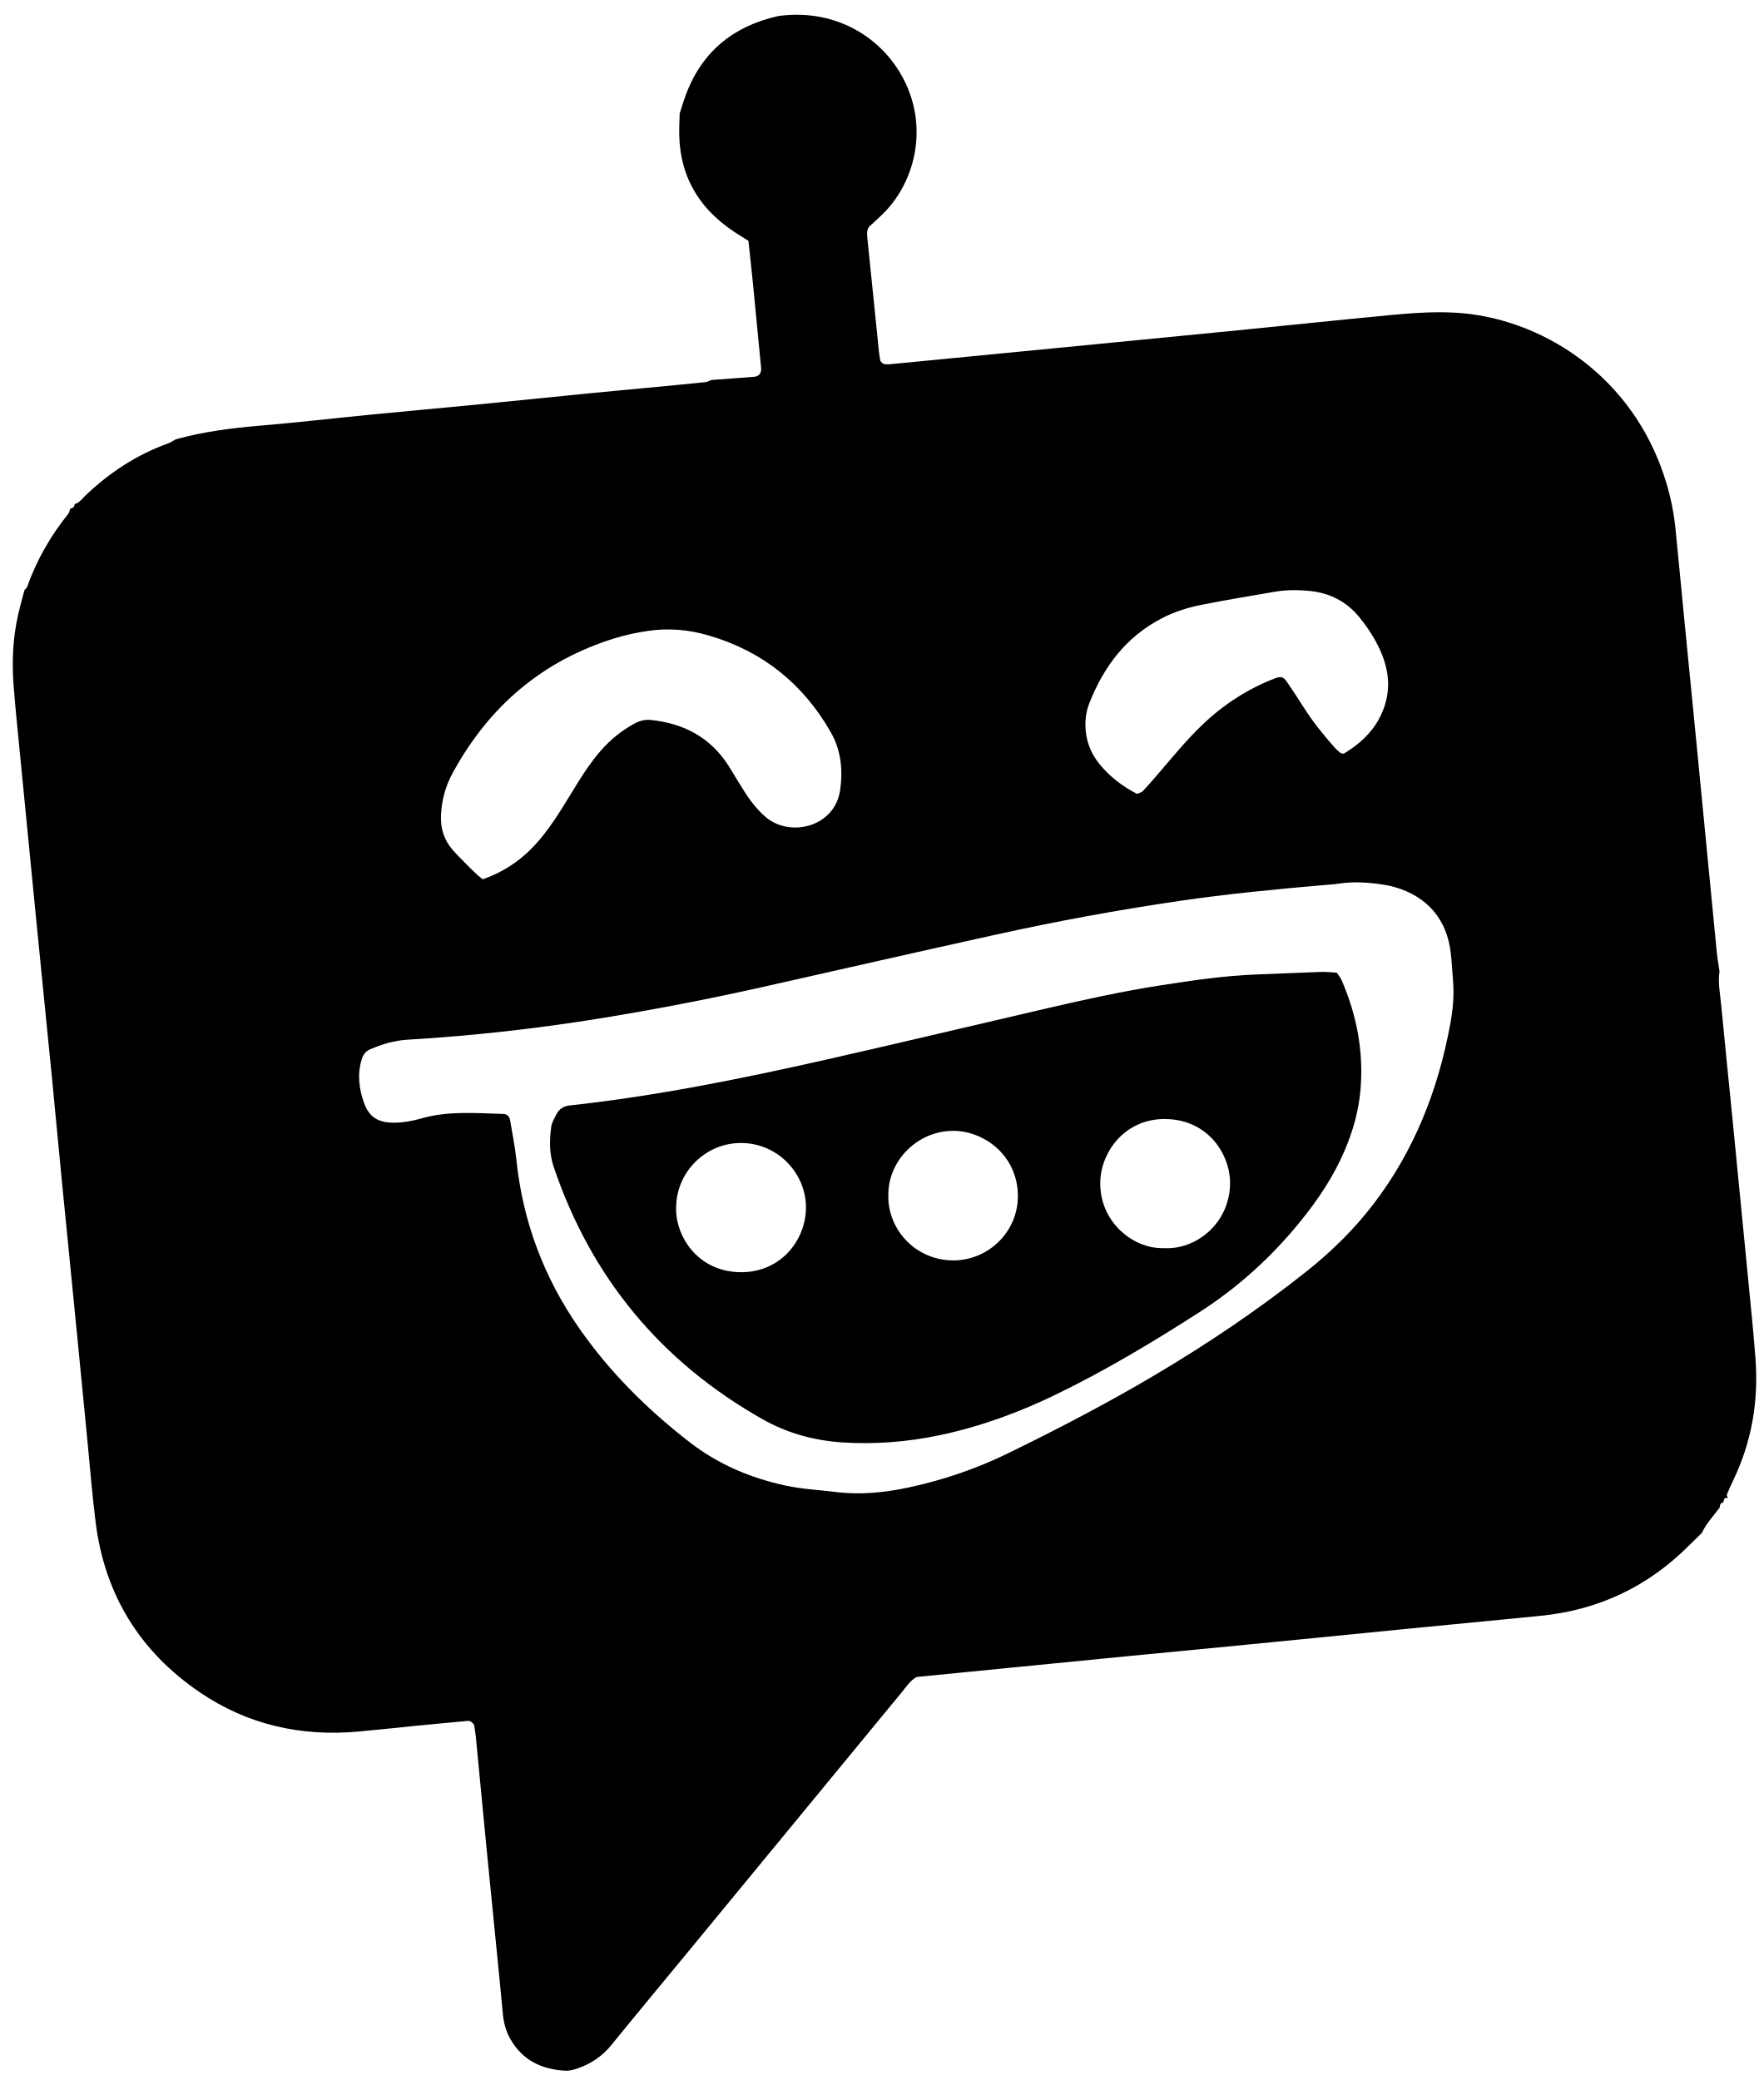
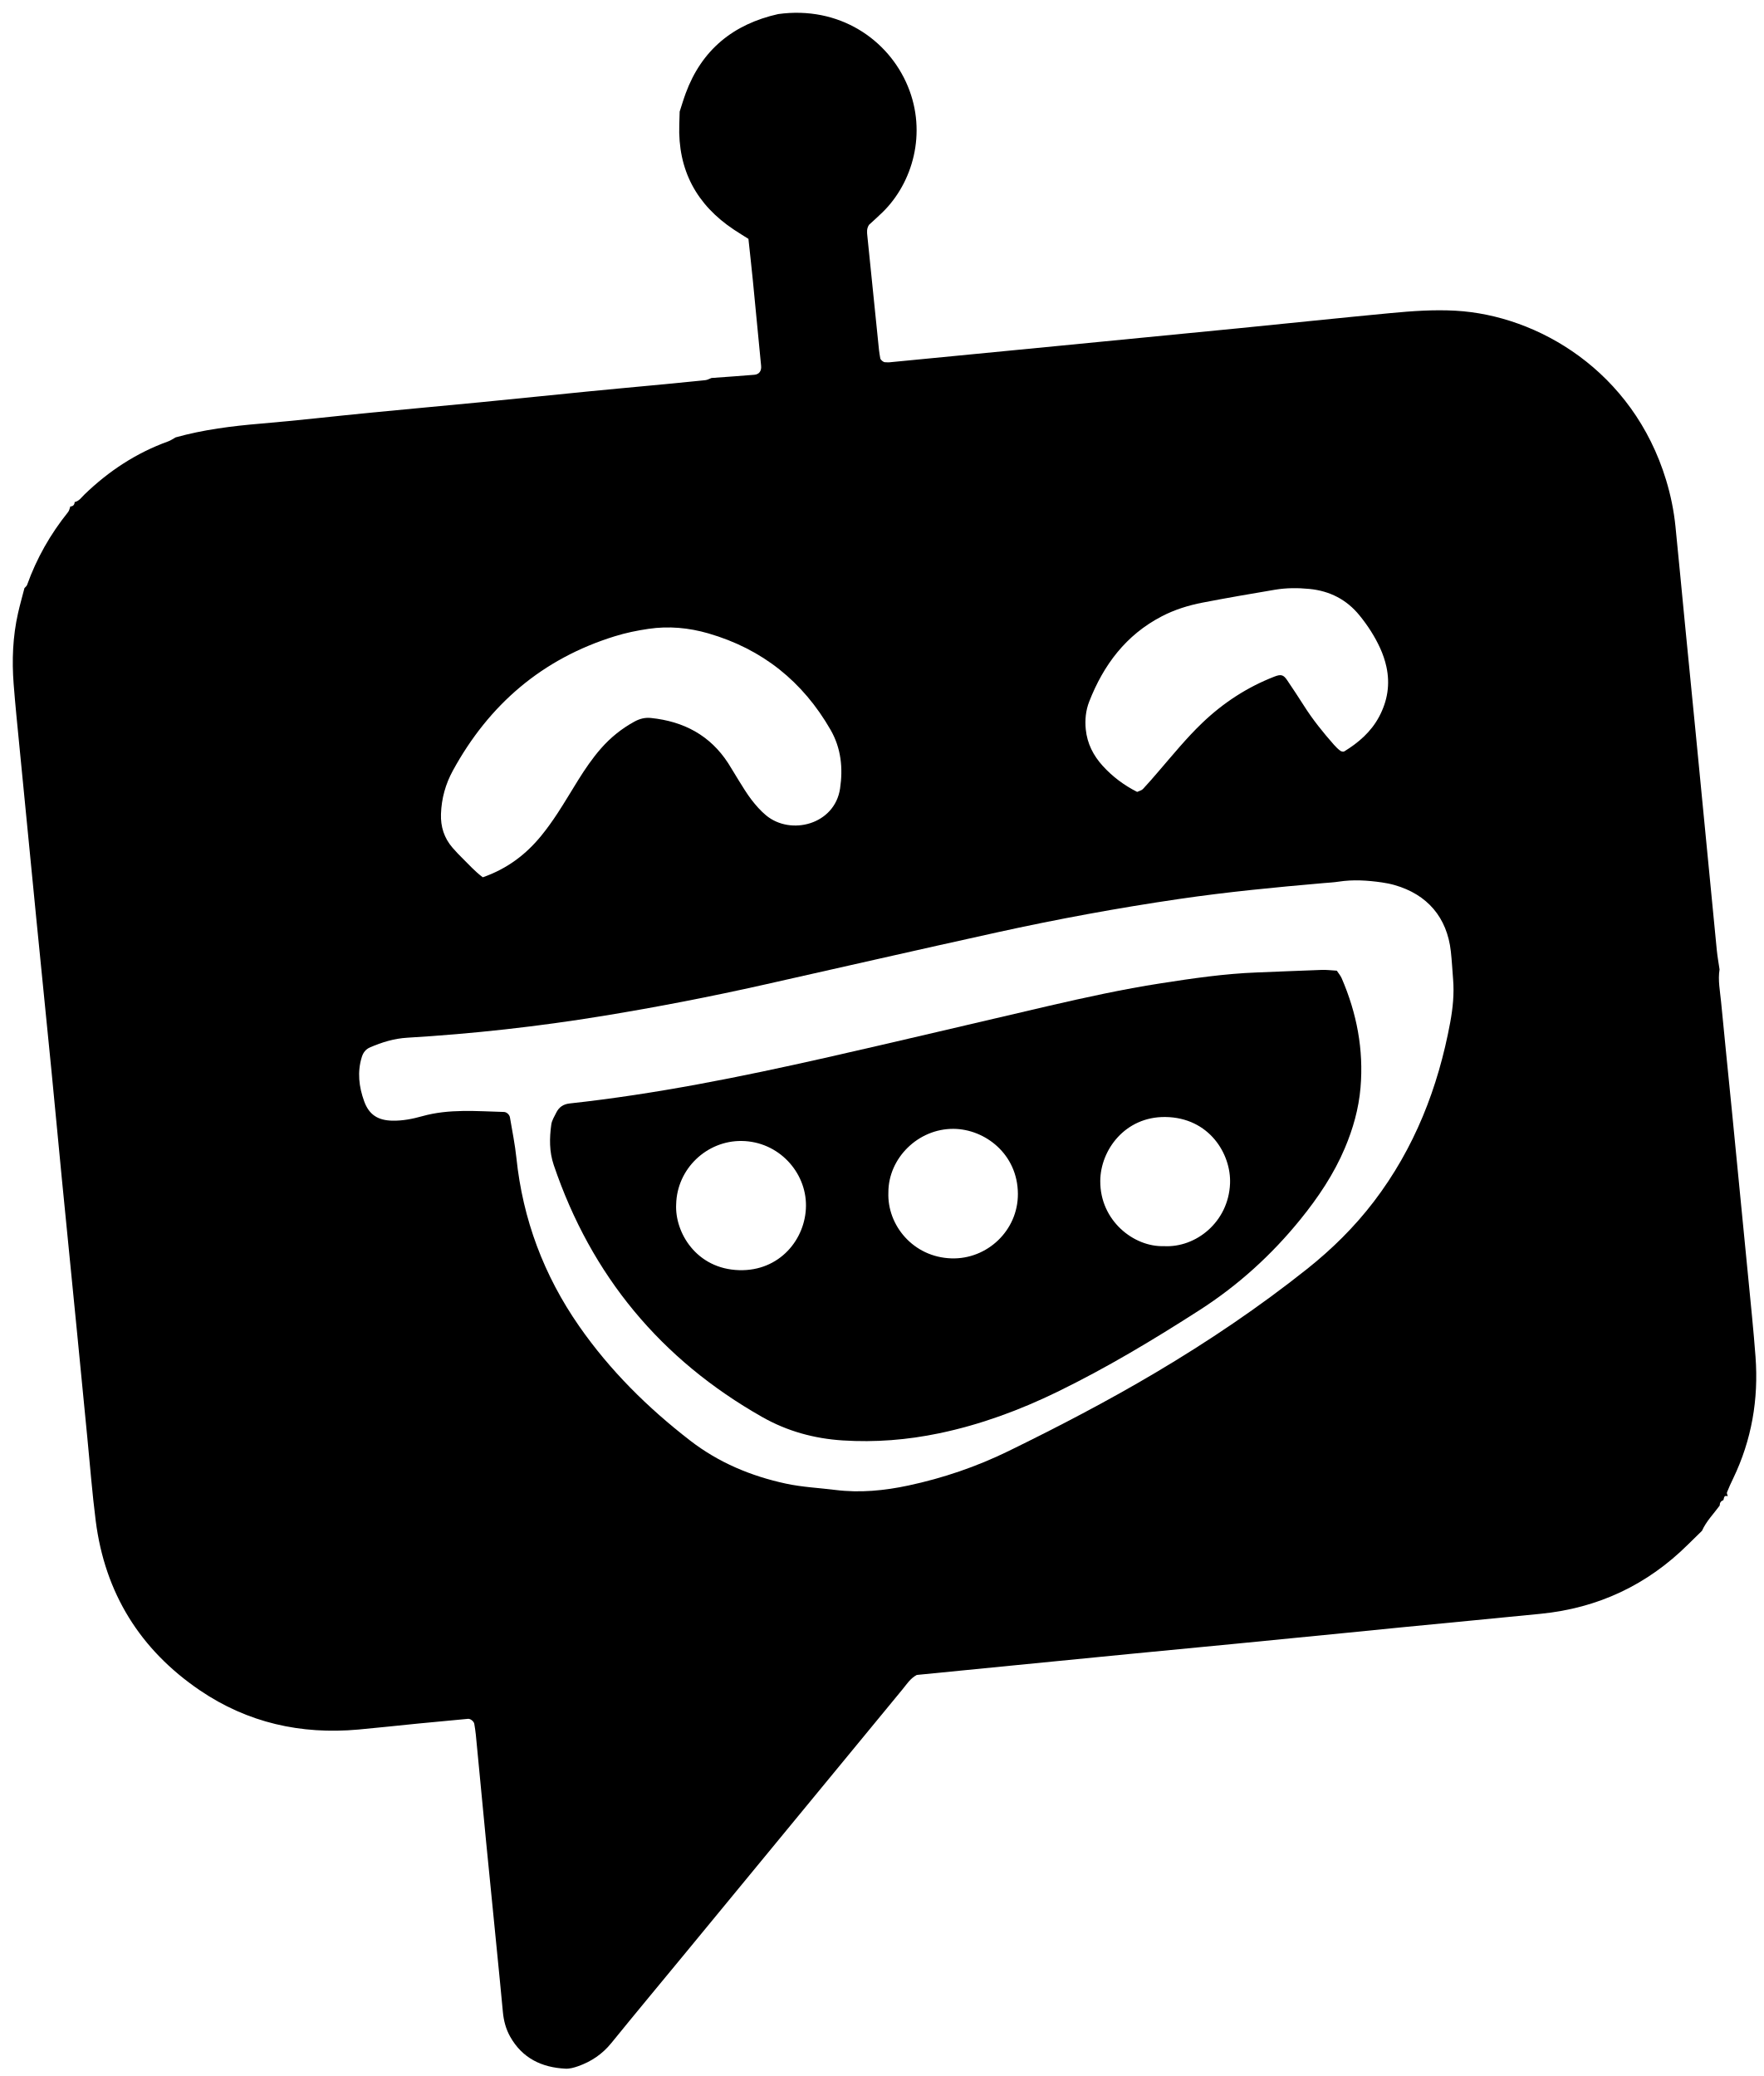
- <svg xmlns="http://www.w3.org/2000/svg" width="39" height="46" viewBox="0 0 275.88 324.781" version="1.1" id="svg1">
+ <svg xmlns="http://www.w3.org/2000/svg" width="1042.701" height="1227.52" viewBox="0 0 275.88 324.781" version="1.1" id="svg1">
  <defs id="defs1">
    <clipPath clipPathUnits="userSpaceOnUse" id="clipPath80">
      <path d="M 0,1560 H 2891.28 V 0 H 0 Z" transform="translate(-1417.27,-944.9841)" id="path80" />
    </clipPath>
    <clipPath clipPathUnits="userSpaceOnUse" id="clipPath30">
      <path d="M 0,1560 H 2891.28 V 0 H 0 Z" transform="translate(-1621.671,-1127.866)" id="path30" />
    </clipPath>
  </defs>
  <g id="layer1">
    <path id="path29" d="m 0,0 c 0.913,0.434 1.968,0.639 2.565,1.274 2.406,2.559 4.688,5.236 6.984,7.897 6.26,7.256 12.306,14.698 19.245,21.352 9.345,8.961 19.962,15.903 32.042,20.6 2.92,1.135 4.025,0.883 5.68,-1.58 2.495,-3.711 4.985,-7.428 7.371,-11.209 3.936,-6.238 8.548,-11.949 13.413,-17.467 0.838,-0.95 1.76,-1.853 2.767,-2.615 0.434,-0.328 1.367,-0.537 1.762,-0.295 6.336,3.894 11.827,8.609 15.427,15.321 3.788,7.065 4.972,14.461 3.265,22.246 -0.61,2.785 -1.551,5.551 -2.732,8.148 -2.386,5.25 -5.508,10.074 -9.156,14.565 C 92.875,85.325 85.394,89.127 76.388,90.015 71.28,90.518 66.144,90.505 61.081,89.652 50.367,87.848 39.656,86.007 28.991,83.942 22.71,82.727 16.608,80.823 10.879,77.841 -4.986,69.585 -14.927,56.282 -21.27,40.008 c -1.505,-3.863 -1.931,-8.031 -1.51,-12.257 0.629,-6.309 3.347,-11.617 7.531,-16.223 C -10.912,6.756 -5.819,2.946 0,0 m -290.142,-37.864 c 10.825,3.79 19.117,10.094 25.908,18.412 2.619,3.207 5.029,6.606 7.299,10.072 3.146,4.804 6.05,9.767 9.094,14.639 3.048,4.877 6.271,9.627 10.07,13.97 4.248,4.857 9.174,8.835 14.849,11.938 2.334,1.277 4.683,1.889 7.331,1.616 14.482,-1.49 26.216,-7.648 34.266,-20.069 1.561,-2.41 2.96,-4.925 4.496,-7.351 1.879,-2.965 3.653,-6.02 5.79,-8.792 1.935,-2.511 4.076,-4.961 6.509,-6.978 10.964,-9.09 30.436,-4.079 32.808,11.923 1.34,9.039 0.466,17.858 -4.193,25.976 -12.336,21.494 -30.323,35.883 -54.189,42.801 -8.698,2.521 -17.569,3.339 -26.558,2.019 -5.052,-0.742 -10.044,-1.767 -14.948,-3.287 -32.173,-9.966 -55.759,-30.235 -71.798,-59.572 -3.262,-5.967 -5.042,-12.368 -5.279,-19.211 -0.197,-5.692 1.404,-10.706 5.131,-15.005 1.462,-1.686 3.004,-3.313 4.603,-4.871 2.729,-2.658 5.235,-5.566 8.811,-8.23 m 430.241,-45.254 c -0.328,4.142 -0.545,8.296 -1.006,12.423 -1.674,15.006 -10.394,25.241 -25,29.4 -1.837,0.523 -3.732,0.89 -5.625,1.163 -6.354,0.913 -12.719,1.321 -19.119,0.332 -2.209,-0.342 -4.455,-0.448 -6.686,-0.641 -21.35,-1.851 -42.669,-3.911 -63.89,-7.021 -27.225,-3.991 -54.26,-8.967 -81.118,-14.884 -34.346,-7.566 -68.633,-15.404 -102.947,-23.117 -23.718,-5.331 -47.578,-9.96 -71.564,-13.883 -28.741,-4.701 -57.668,-7.931 -86.742,-9.66 -5.902,-0.351 -11.274,-2.011 -16.582,-4.306 -1.931,-0.836 -3.018,-2.361 -3.6,-4.227 -2.087,-6.69 -1.279,-13.318 1.059,-19.725 2.177,-5.968 6.161,-8.41 12.485,-8.536 4.54,-0.09 8.936,0.776 13.24,1.985 11.957,3.358 24.116,2.198 36.243,1.881 1.16,-0.031 2.441,-1.172 2.646,-2.398 1,-5.982 2.238,-11.943 2.864,-17.965 2.841,-27.29 12.164,-52.123 27.818,-74.626 13.636,-19.602 30.397,-36.195 49.231,-50.745 12.613,-9.744 26.961,-15.757 42.51,-19.098 7.225,-1.552 14.579,-1.876 21.87,-2.792 10.967,-1.377 21.804,-0.296 32.42,1.975 15.345,3.283 30.185,8.333 44.337,15.252 22.124,10.816 43.95,22.181 65.142,34.744 23.413,13.879 45.926,29.061 67.232,46.007 11.058,8.795 21.05,18.642 29.634,29.894 18.03,23.634 28.512,50.492 33.873,79.488 1.16,6.27 1.803,12.659 1.275,19.08 m -566.446,240.337 c 12.343,3.446 24.966,5.028 37.716,6.1 16.213,1.363 32.381,3.258 48.577,4.843 16.196,1.585 32.406,3.033 48.603,4.613 16.196,1.579 32.382,3.267 48.576,4.869 9.208,0.911 18.425,1.739 27.637,2.619 7.941,0.759 15.883,1.515 23.817,2.34 0.91,0.095 1.775,0.626 2.66,0.954 6.334,0.466 12.672,0.889 19.001,1.423 2.183,0.184 3.245,1.708 3.026,3.989 -1.217,12.661 -2.426,25.322 -3.677,37.98 -0.593,6 -1.272,11.991 -1.946,18.304 -2.068,1.309 -4.223,2.62 -6.325,4.012 -16.732,11.085 -25.029,26.565 -24.336,46.715 0.065,1.903 0.113,3.806 0.169,5.709 0.889,2.715 1.694,5.461 2.682,8.14 7.122,19.308 21.112,30.642 40.984,35.111 27.024,3.742 48.901,-11.21 57.507,-32.017 8.597,-20.786 2.095,-42.834 -11.152,-55.815 -2.049,-2.007 -4.205,-3.906 -6.071,-5.631 -1.112,-1.741 -0.888,-3.348 -0.729,-4.919 1.704,-16.839 3.423,-33.677 5.155,-50.513 0.13,-1.264 0.371,-2.518 0.581,-3.774 0.116,-0.697 1.387,-1.732 2.075,-1.72 0.632,0.011 1.272,-0.105 1.897,-0.044 25.453,2.464 50.906,4.937 76.357,7.419 26.088,2.543 52.177,5.072 78.261,7.654 22.586,2.236 45.156,4.626 67.75,6.766 9.536,0.903 19.073,1.589 28.713,1.051 36.498,-2.035 78.661,-26.716 93.379,-75.089 2.045,-6.72 3.46,-13.63 4.165,-20.639 1.441,-14.3 2.774,-28.611 4.174,-42.915 1.647,-16.848 3.327,-33.692 4.976,-50.539 1.556,-15.893 3.093,-31.789 4.634,-47.684 1.51,-15.578 2.995,-31.157 4.54,-46.731 0.283,-2.855 0.805,-5.686 1.216,-8.527 -0.772,-4.811 0.22,-9.554 0.672,-14.303 1.546,-16.225 3.233,-32.437 4.832,-48.657 2.415,-24.49 4.82,-48.981 7.192,-73.475 1.141,-11.77 2.37,-23.535 3.253,-35.325 1.41,-18.846 -1.695,-36.925 -9.935,-54.033 -0.97,-2.013 -1.912,-4.045 -2.722,-6.124 -0.18,-0.464 0.253,-1.166 0.404,-1.758 l 0.043,0.114 c -1.559,0.171 -1.559,0.171 -2.051,-1.826 0,0 0.031,0.017 0.031,0.016 -1.181,-0.358 -1.65,-1.208 -1.651,-2.381 -2.691,-3.686 -5.968,-6.961 -7.859,-11.206 -2.045,-2 -4.103,-3.986 -6.131,-6.002 -18.147,-18.038 -39.984,-28.272 -65.434,-30.799 -20.684,-2.054 -41.377,-4.023 -62.065,-6.041 -7.639,-0.746 -15.273,-1.533 -22.911,-2.288 -16.548,-1.637 -33.095,-3.278 -49.646,-4.891 -15.914,-1.551 -31.832,-3.056 -47.746,-4.607 -17.187,-1.675 -34.371,-3.379 -51.556,-5.074 -14.318,-1.412 -28.636,-2.828 -42.689,-4.216 -2.885,-1.556 -4.41,-4.069 -6.225,-6.272 -32.109,-38.978 -64.192,-77.978 -96.288,-116.968 -10.969,-13.325 -22.028,-26.578 -32.898,-39.983 -3.969,-4.894 -8.884,-8.222 -14.722,-10.279 -1.783,-0.629 -3.75,-1.192 -5.599,-1.102 -10.572,0.515 -19.171,4.649 -24.541,14.184 -1.903,3.379 -2.88,7.067 -3.239,10.943 -0.824,8.907 -1.715,17.809 -2.596,26.711 -1.604,16.215 -3.243,32.426 -4.826,48.643 -1.551,15.899 -3.044,31.804 -4.582,47.704 -0.153,1.588 -0.425,3.166 -0.679,4.742 -0.173,1.075 -1.694,2.318 -2.741,2.22 -7.323,-0.68 -14.646,-1.357 -21.965,-2.077 -8.911,-0.877 -17.81,-1.876 -26.727,-2.68 -25.411,-2.292 -49.072,3 -70.244,17.394 -26.577,18.069 -42.11,43.213 -46.177,75.145 -1.573,12.356 -2.535,24.789 -3.754,37.19 -1.5,15.262 -2.963,30.528 -4.467,45.79 -2.256,22.892 -4.553,45.78 -6.796,68.674 -1.558,15.898 -3.02,31.806 -4.585,47.704 -2.222,22.575 -4.518,45.142 -6.748,67.716 -2.513,25.435 -5,50.873 -7.477,76.312 -0.897,9.221 -1.852,18.44 -2.564,27.677 -0.814,10.559 -0.41,21.083 1.935,31.458 0.845,3.736 1.896,7.426 2.852,11.136 0.4,0.47 0.978,0.875 1.172,1.418 4.224,11.807 10.334,22.543 18.186,32.315 0.55,0.686 0.686,1.704 1.015,2.567 l -0.085,-0.101 c 1.319,0.039 1.926,0.77 1.984,2.035 l -0.085,-0.096 c 2.015,0.395 3.072,2.068 4.399,3.352 10.765,10.414 23.011,18.481 37.158,23.58 1.158,0.417 2.193,1.172 3.286,1.77" style="fill:#000000;fill-opacity:1;fill-rule:nonzero;stroke:none" transform="matrix(0.3527777,0,0,-0.3527778,177.8768,123.8901)" clip-path="url(#clipPath30)" />
    <path id="path79" d="M 0,0 C -0.65,-12.397 8.873,-28.663 27.934,-29.211 45.898,-29.728 57.44,-15.449 57.56,-0.679 57.682,14.337 45.359,27.852 29.11,28.082 13.567,28.302 0.357,15.747 0,0 m 216.229,-18.558 c 14.167,-0.809 28.658,10.632 29.367,27.754 0.543,13.108 -9.245,29.292 -28.698,29.516 -17.837,0.206 -28.763,-14.63 -28.847,-28.369 -0.108,-17.618 14.898,-29.334 28.178,-28.901 M 94.097,5.236 c -0.558,-14.561 11.045,-28.678 27.925,-29.218 15.902,-0.51 29.603,12.4 29.505,28.649 -0.106,17.66 -14.629,28.655 -28.465,28.79 C 107.269,33.612 94.054,20.417 94.097,5.236 m 198.836,98.363 c 0.794,-1.21 1.663,-2.195 2.158,-3.34 6.703,-15.513 9.81,-31.664 8.356,-48.573 -0.8,-9.304 -3.313,-18.185 -6.944,-26.767 C 291.606,13.347 284.681,3.03 276.809,-6.686 264.039,-22.45 249.157,-35.95 232.104,-46.907 c -20.429,-13.127 -41.249,-25.636 -63.112,-36.277 -16.708,-8.132 -34.034,-14.535 -52.308,-18.354 -14.19,-2.964 -28.454,-4.104 -42.885,-3.176 -12.609,0.812 -24.554,4.094 -35.585,10.346 -45.032,25.52 -75.872,62.748 -92.49,111.767 -2.024,5.971 -1.926,11.934 -1.097,17.96 0.25,1.821 1.347,3.551 2.19,5.258 1.208,2.445 3.1,3.79 5.968,4.103 38.179,4.162 75.758,11.75 113.165,20.197 33.029,7.459 65.959,15.355 98.947,22.994 16.499,3.821 33.048,7.448 49.785,10.056 14.205,2.212 28.441,4.307 42.846,4.846 9.58,0.359 19.156,0.809 28.737,1.129 2.21,0.073 4.433,-0.218 6.668,-0.343" style="fill:#000000;fill-opacity:1;fill-rule:nonzero;stroke:none" transform="matrix(0.3527777,0,0,-0.3527778,105.7685,188.4067)" clip-path="url(#clipPath80)" />
  </g>
</svg>
